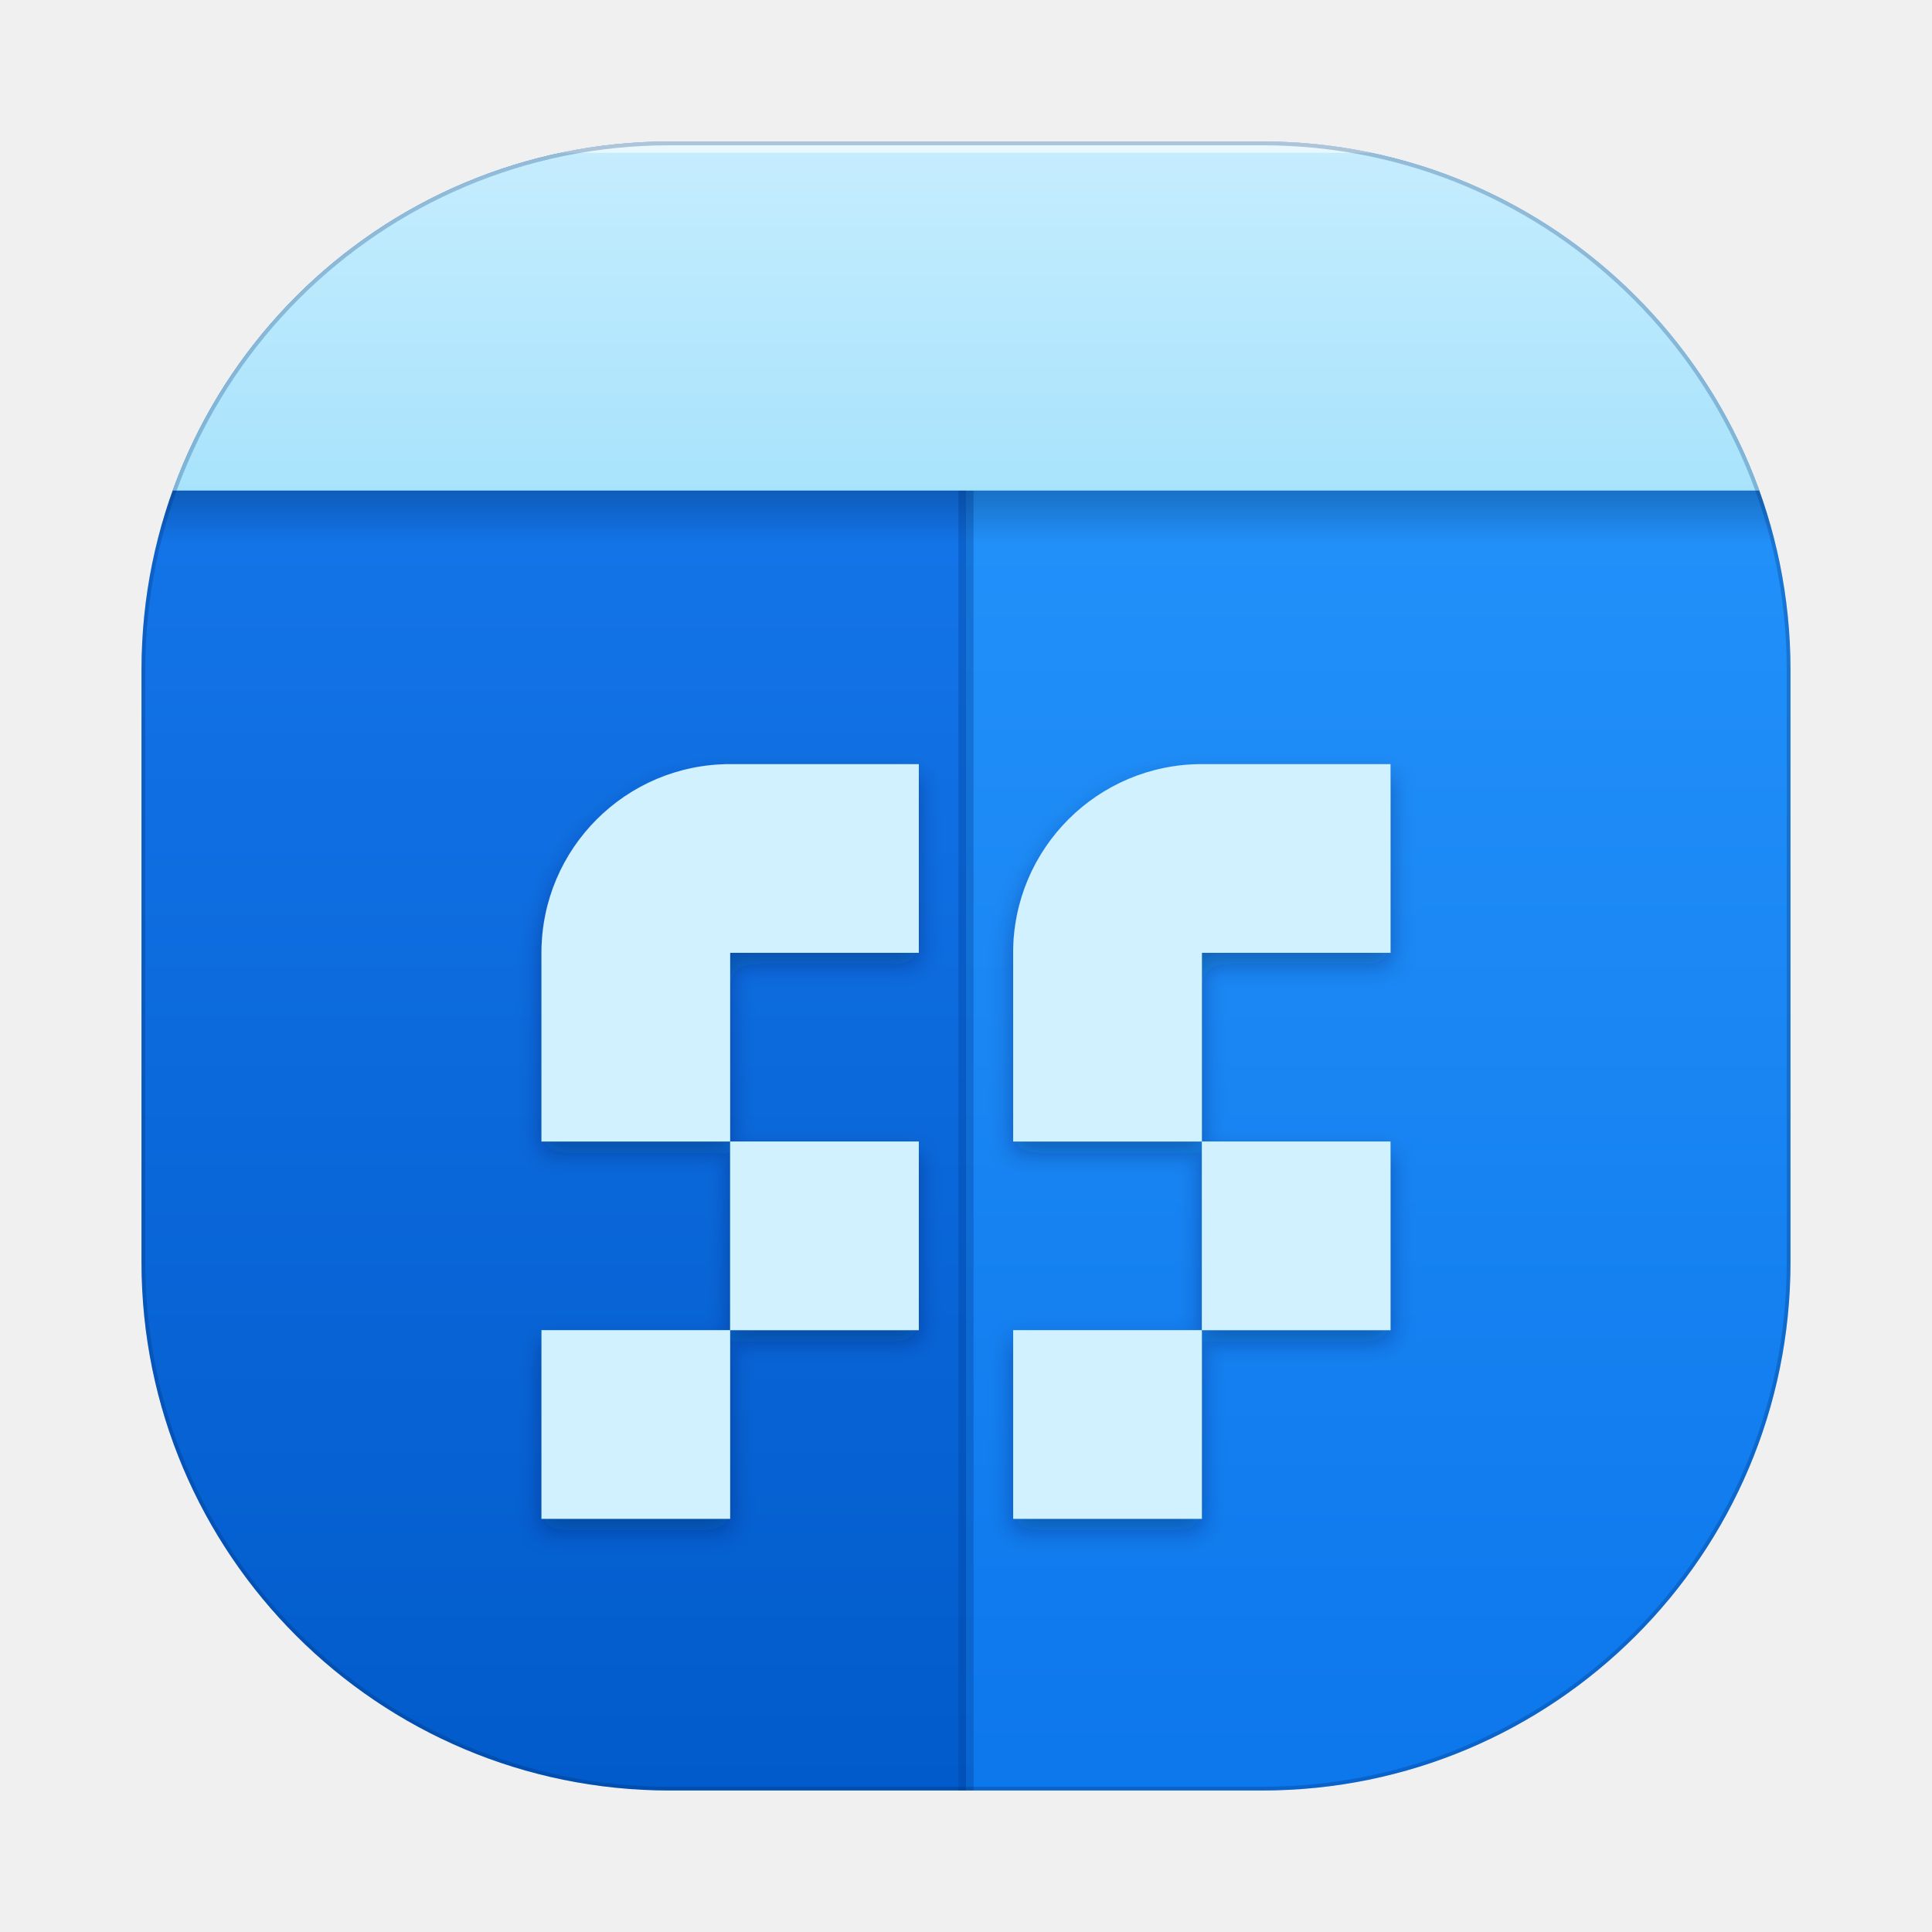
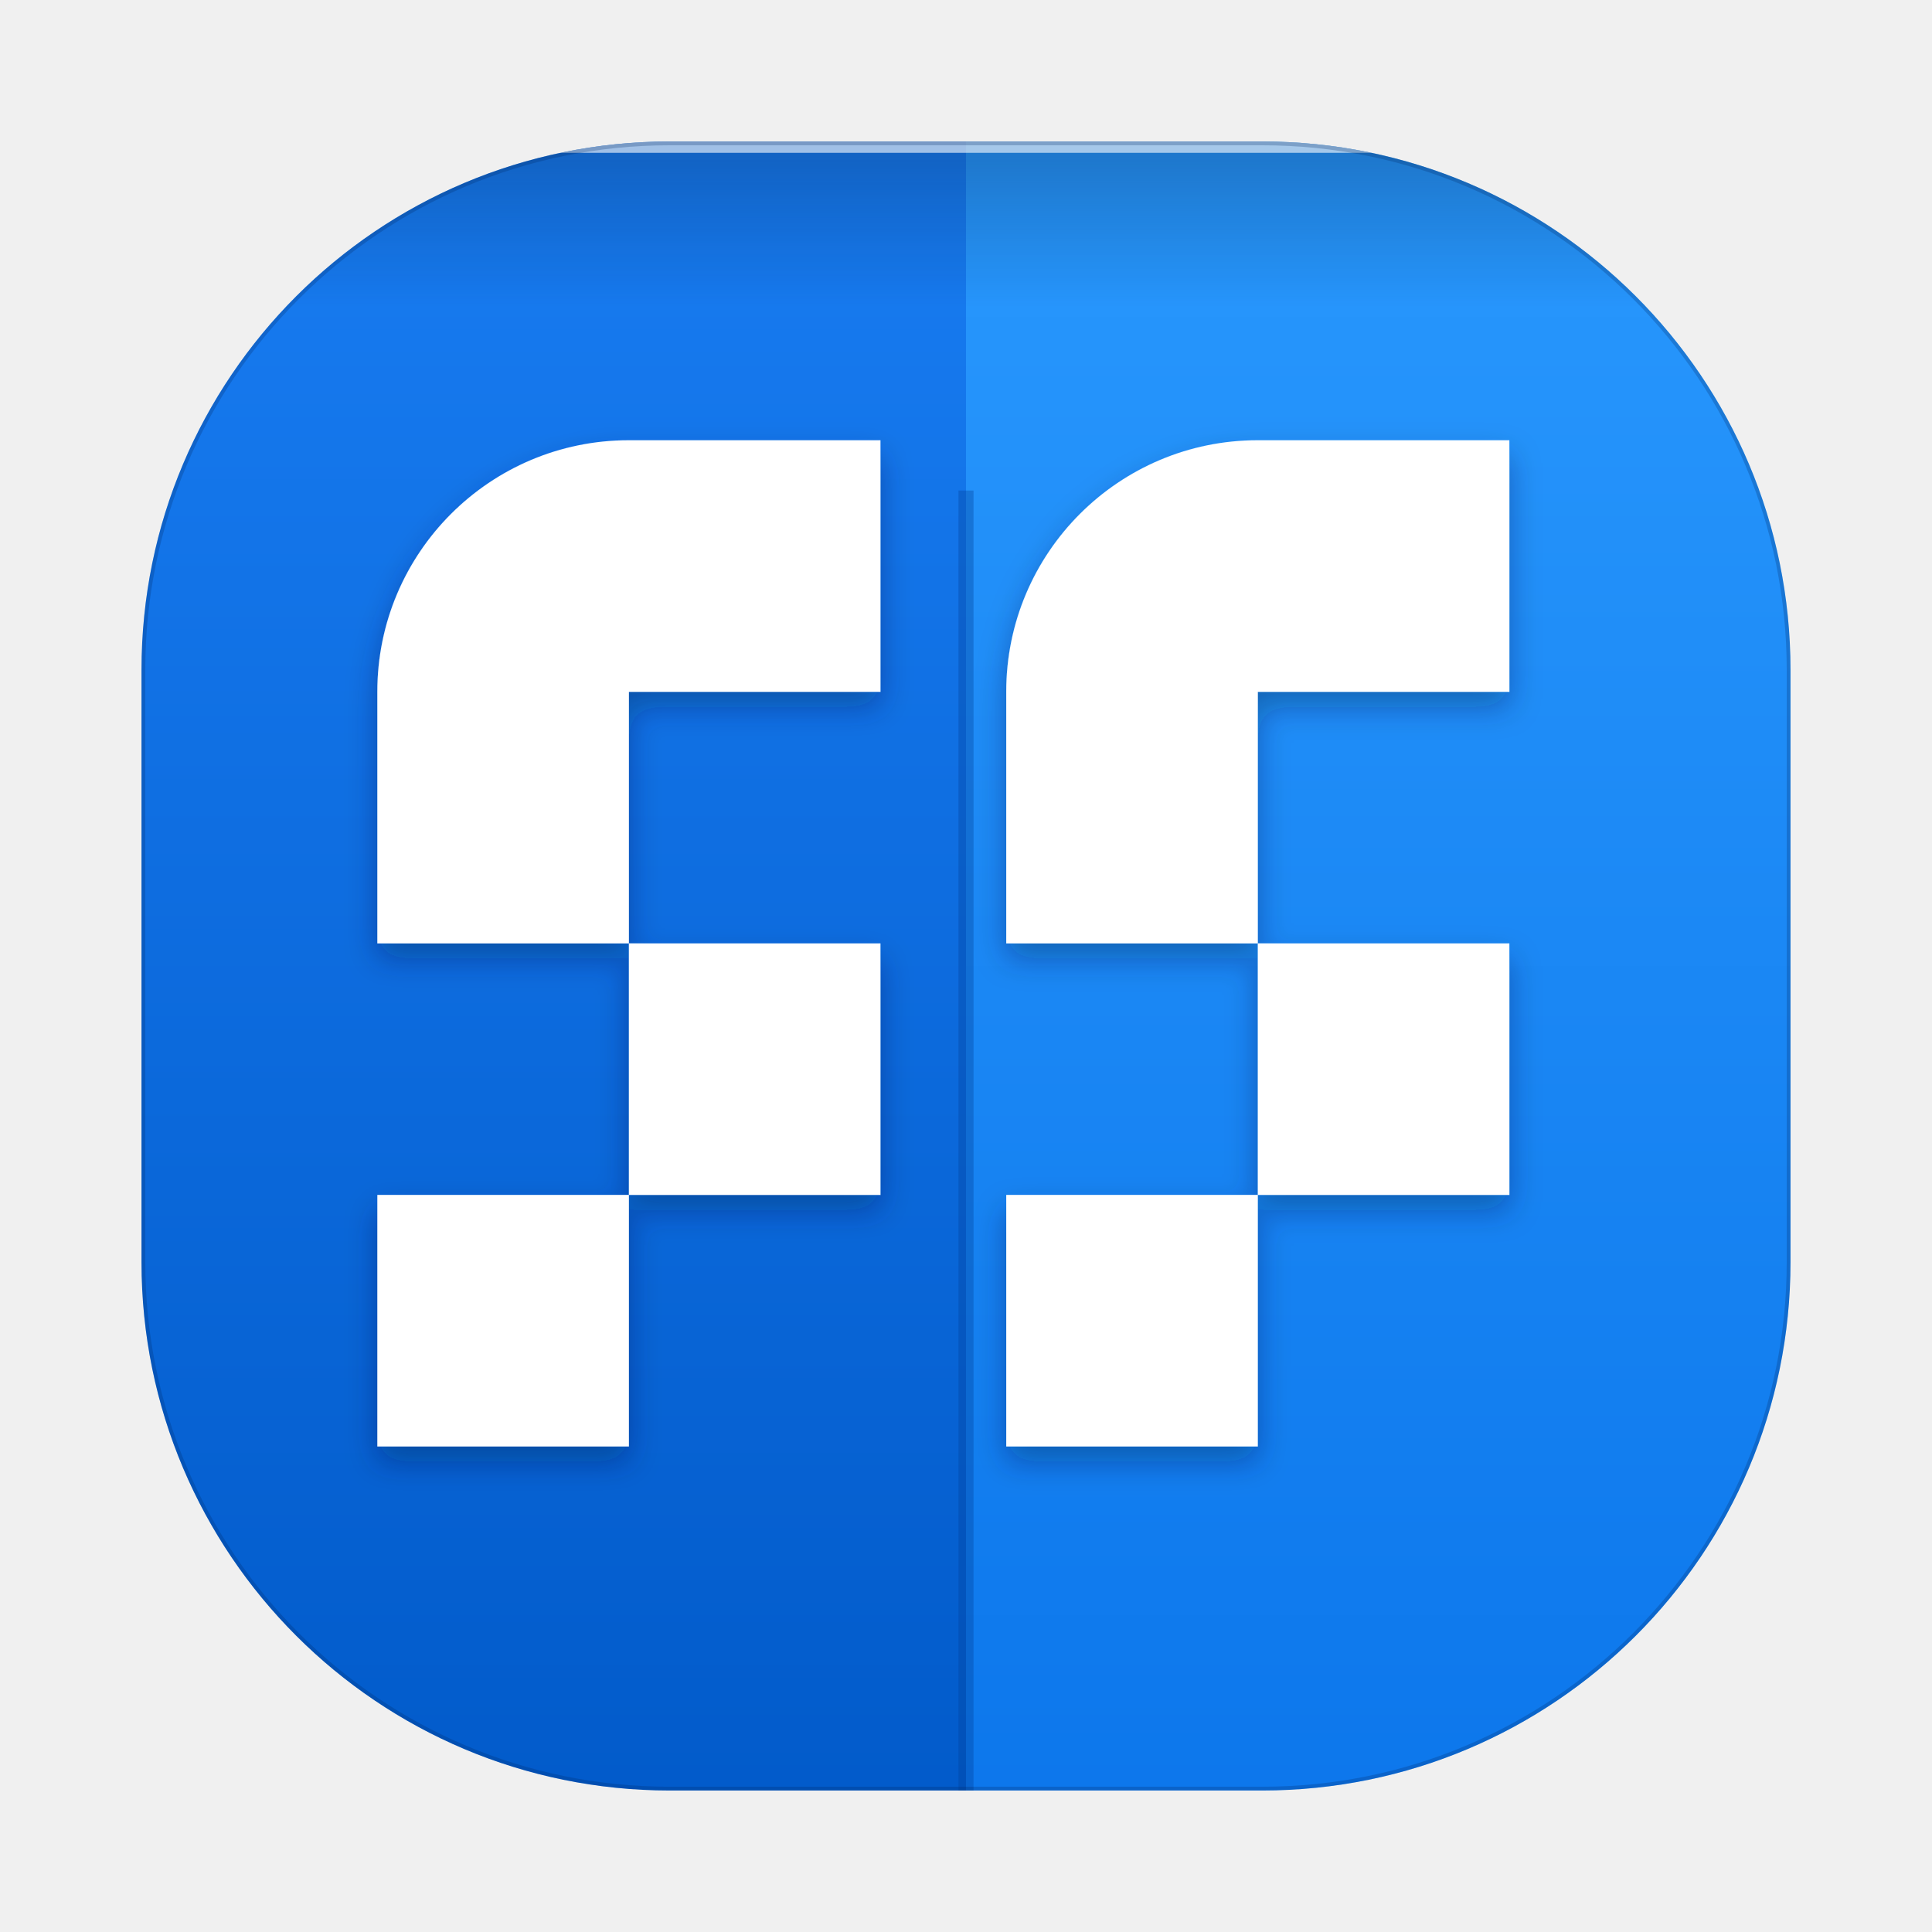
<svg xmlns="http://www.w3.org/2000/svg" width="1024" height="1024" viewBox="0 0 1024 1024">
  <defs>
    <clipPath id="body">
      <rect x="75" y="75" width="874" height="874" rx="280" ry="280" />
    </clipPath>
    <linearGradient id="left" x1="0" y1="0" x2="0" y2="1">
      <stop offset="0" stop-color="#1a7ff5" />
      <stop offset="1" stop-color="#0058c7" />
    </linearGradient>
    <linearGradient id="right" x1="0" y1="0" x2="0" y2="1">
      <stop offset="0" stop-color="#2b9bff" />
      <stop offset="1" stop-color="#0a74ea" />
    </linearGradient>
    <linearGradient id="header" x1="0" y1="0" x2="0" y2="1">
-       <stop offset="0" stop-color="#d2f1ff" />
-       <stop offset="1" stop-color="#a8e3fc" />
+       <stop offset="0" stop-color="#1a7ff5" />
+       <stop offset="1" stop-color="#d2f1ff" />
    </linearGradient>
    <linearGradient id="headerShadow" x1="0" y1="0" x2="0" y2="1">
      <stop offset="0" stop-color="#001a40" stop-opacity="0.28" />
      <stop offset="1" stop-color="#001a40" stop-opacity="0" />
    </linearGradient>
    <filter id="logoShadow" x="-10%" y="-10%" width="120%" height="130%">
      <feDropShadow dx="0" dy="0.06" stdDeviation="0.06" flood-color="#001a40" flood-opacity="0.35" />
    </filter>
  </defs>
  <g clip-path="url(#body)">
    <rect x="0" y="0" width="512" height="1024" fill="url(#left)" />
    <rect x="512" y="0" width="512" height="1024" fill="url(#right)" />
    <rect x="508" y="260" width="8" height="764" fill="#003f99" opacity="0.35" />
-     <rect x="0" y="260" width="1024" height="28" fill="url(#headerShadow)" />
-     <rect x="0" y="0" width="1024" height="260" fill="url(#header)" />
+     <rect x="0" y="75" width="1024" height="88" fill="url(#headerShadow)" />
    <rect x="0" y="75" width="1024" height="6" fill="#fff" opacity="0.6" />
  </g>
  <rect x="76" y="76" width="872" height="872" rx="279" ry="279" fill="none" stroke="#002a66" stroke-opacity="0.25" stroke-width="2" />
-   <svg x="287" y="405" width="450" height="400" viewBox="0 0 4.5 4" overflow="visible">
-     <g fill="#d2f1ff" filter="url(#logoShadow)">
+   <svg x="200" y="200" width="600" height="600" viewBox="0 0 4.5 4" overflow="visible">
+     <g fill="#ffffff" filter="url(#logoShadow)">
      <path d="M0,2 V1 A1,1 0 0 1 1,0 H2 V1 H1 V2 Z M1,2 H2 V3 H1 Z M0,3 H1 V4 H0 Z" />
      <path d="M2.5,2 V1 A1,1 0 0 1 3.5,0 H4.5 V1 H3.5 V2 Z M3.5,2 H4.5 V3 H3.5 Z M2.5,3 H3.5 V4 H2.5 Z" />
    </g>
  </svg>
</svg>
